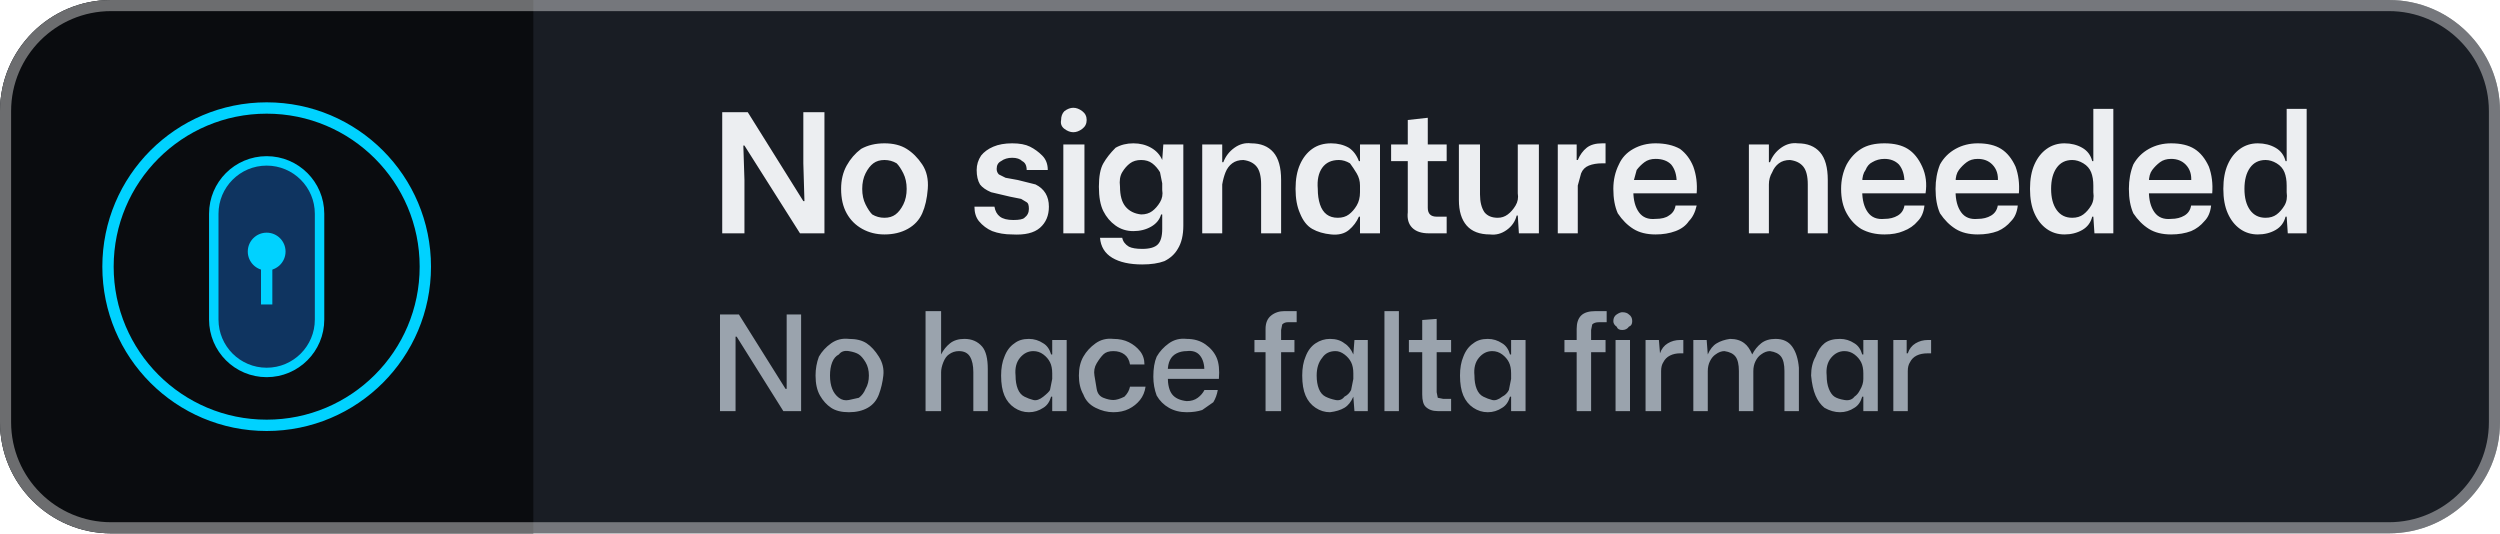
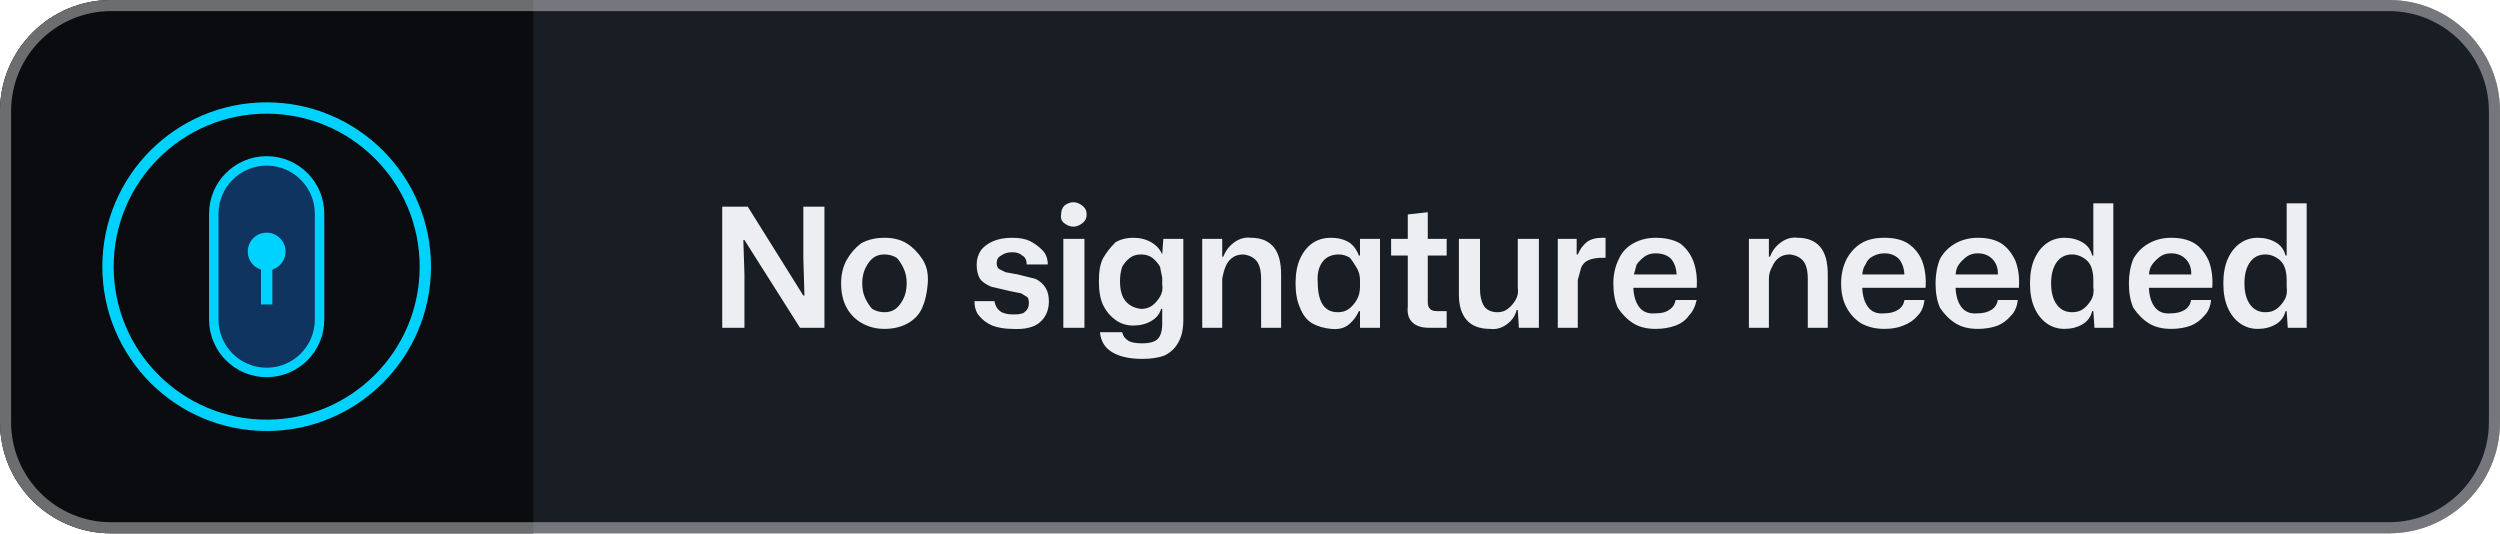
<svg xmlns="http://www.w3.org/2000/svg" width="225" height="48" aria-labelledby="t" viewBox="0 0 225 48">
  <defs>
    <clipPath id="c">
      <rect width="225" height="48" rx="10" />
    </clipPath>
  </defs>
  <g clip-path="url(#c)">
    <path fill="#191d24" d="M0 0h225v48H0z" />
    <path fill="#0a0c0f" d="M0 0h48v48H0z" />
    <g transform="matrix(.34 0 0 .34 24 24)">
      <circle r="42" fill="none" stroke="#00d2ff" stroke-width="3" />
      <rect width="28" height="56" x="-14" y="-28" fill="#0f3460" rx="14" />
      <rect width="28" height="56" x="-14" y="-28" fill="none" stroke="#00d2ff" stroke-width="2.5" rx="14" />
      <circle cy="-4" r="5" fill="#00d2ff" />
      <path fill="#00d2ff" d="M-1.5-4h3v14h-3z" />
    </g>
  </g>
  <rect width="224" height="47" x=".5" y=".5" fill="none" stroke="rgb(255 255 255 / 40%)" rx="9.5" />
-   <path fill="#eceef1" d="M65 10.1h2.3l5 8h.1l-.1-3.4v-4.6h1.9V21H72l-5-7.9h-.1l.1 3.1V21h-2ZM75.7 17q0-1.2.5-2.1t1.3-1.5q.9-.5 2.1-.5t2 .5 1.4 1.4.5 2.2-.5 2.2-1.3 1.4-2.1.5q-1.1 0-2-.5t-1.4-1.4-.5-2.2m5.9 0q0-.8-.3-1.4t-.6-.9q-.5-.3-1.1-.3t-1 .3-.7.9-.3 1.4.3 1.4.6.9q.5.3 1.1.3t1-.3.7-.9.3-1.4m6.1 1.6h1.8q.1.6.5.9t1.2.3 1-.2q.4-.3.4-.8t-.2-.6l-.5-.3-1-.2-1.7-.4q-.7-.3-1-.7-.3-.5-.3-1.3 0-.7.4-1.3.4-.5 1.1-.8t1.7-.3 1.6.3 1.1.8.5 1.3h-1.9q0-.6-.4-.8-.3-.3-.9-.3t-1 .3q-.4.2-.4.7 0 .3.2.5l.6.3 1.1.2 1.6.4q.6.3.9.8t.3 1.2q0 1.2-.8 1.9t-2.5.6q-1 0-1.8-.3-.7-.3-1.2-.9-.4-.5-.4-1.3m8-5.6h1.9v8h-1.9Zm-.2-2.2q0-.5.3-.8.4-.3.8-.3t.8.3.4.8-.4.8-.8.3-.8-.3-.3-.8M99 21.4h2q.1.5.6.8.4.2 1.2.2 1 0 1.4-.4t.4-1.4v-1.3h-.1q-.2.7-.9 1.1t-1.6.4-1.6-.5-1.1-1.3-.4-2.2.4-2.1 1.1-1.4q.7-.4 1.6-.4t1.6.4 1 1.1l.1-1.4h1.8v7.3q0 1.3-.5 2.1-.4.7-1.2 1.1-.8.3-2 .3-1.7 0-2.7-.6T99 21.4m5.6-4.3v-.6l-.2-1q-.3-.5-.7-.8t-1-.3-1 .3-.7.8-.2 1.3q0 1.2.5 1.8t1.4.7q.6 0 1-.3t.7-.8.2-1.1m3.6-4.1h1.8v1.6h.1q.3-.8 1-1.3t1.5-.4q1.3 0 2 .8t.7 2.5V21h-1.8v-4.4q0-1.1-.4-1.6t-1.2-.6q-.6 0-1 .3t-.6.8-.3 1.1V21h-1.8Zm8.4 4q0-1.3.4-2.2t1.1-1.4 1.7-.5q.9 0 1.6.4.6.4.9 1.2h.1V13h1.8v8h-1.8v-1.5h-.1q-.3.7-.9 1.2t-1.6.4-1.7-.5-1.1-1.4q-.4-.9-.4-2.2m5.8.3v-.6q0-.6-.3-1.1t-.6-.9q-.5-.3-1-.3-1 0-1.5.7t-.4 1.9q0 .8.2 1.4t.6.9 1 .3 1-.3.7-.8.3-1.2m4.3 1.8v-4.6h-1.5V13h1.5v-2.2l1.8-.2V13h1.7v1.5h-1.7v4.2q0 .4.2.6t.6.2h.9V21h-1.6q-1 0-1.5-.5t-.4-1.4m4.6-1.1v-5h1.9v4.5q0 1 .4 1.6.4.5 1.2.5.5 0 .9-.3t.7-.8.2-1.1V13h1.9v8h-1.8l-.1-1.6h-.1q-.2.8-.9 1.3t-1.5.4q-1.4 0-2.1-.8t-.7-2.3m8.9-5h1.7v1.4h.1q.3-.7.8-1.1t1.4-.4h.3v1.8h-.3q-.7 0-1.2.2t-.7.7l-.3 1.1V21h-1.8Zm5 4q0-1.2.5-2.2.4-.9 1.3-1.4t2-.5q1.3 0 2.2.5.8.6 1.2 1.6.4 1.1.3 2.4h-6.4l.7-.2q0 1.2.5 1.9t1.5.6q.8 0 1.2-.3.5-.3.6-.9h1.9q-.2.9-.7 1.4-.4.6-1.2.9t-1.8.3q-1.2 0-2-.5t-1.4-1.4q-.4-.9-.4-2.2m1.7-.8h4.1l-.1.2q0-1-.5-1.6-.5-.5-1.4-.5-.6 0-1 .3t-.7.7l-.3 1.1Zm10.5-3.2h1.8v1.6h.1q.3-.8 1-1.3t1.5-.4q1.3 0 2 .8t.7 2.5V21h-1.8v-4.4q0-1.1-.4-1.6t-1.2-.6q-.6 0-1 .3t-.6.8q-.3.5-.3 1.1V21h-1.8Zm8.3 4q0-1.2.5-2.2.5-.9 1.3-1.4t2.1-.5 2.1.5T173 15t.3 2.4h-6.4l.7-.2q0 1.2.5 1.9t1.5.6q.7 0 1.2-.3t.6-.9h1.8q-.1.9-.6 1.4-.5.6-1.3.9-.7.3-1.7.3-1.2 0-2.1-.5-.8-.5-1.3-1.4t-.5-2.2m1.7-.8h4.2l-.2.2q0-1-.5-1.6-.5-.5-1.3-.5-.6 0-1.1.3-.4.2-.6.7-.3.4-.3 1.1Zm6.8.8q0-1.2.4-2.2.5-.9 1.4-1.4t2-.5q1.3 0 2.1.5t1.3 1.6q.4 1.1.3 2.4h-6.4l.7-.2q0 1.2.5 1.9t1.5.6q.7 0 1.2-.3t.6-.9h1.8q-.1.9-.6 1.4-.5.6-1.2.9-.8.3-1.8.3-1.2 0-2-.5t-1.4-1.4q-.4-.9-.4-2.2m1.7-.8h4.1l-.2.2q.1-1-.5-1.6-.5-.5-1.3-.5-.6 0-1 .3t-.7.7-.3 1.1Zm6.8.8q0-1.3.4-2.2t1.1-1.4 1.6-.5 1.6.4.9 1.2h.1V9.8h1.8V21h-1.7l-.1-1.5h-.1q-.2.8-.9 1.2t-1.6.4-1.6-.5-1.1-1.4-.4-2.2m5.7.3v-.6q0-.7-.2-1.2t-.7-.8-1-.3q-.9 0-1.4.7t-.5 1.9.5 1.9 1.4.7q.6 0 1-.3t.7-.8.2-1.2m3.2-.3q0-1.2.4-2.2.5-.9 1.4-1.4t2-.5q1.3 0 2.1.5t1.3 1.6q.4 1.1.3 2.4h-6.4l.7-.2q0 1.2.5 1.9t1.5.6q.7 0 1.2-.3t.6-.9h1.8q-.1.9-.6 1.4-.5.6-1.2.9-.8.3-1.8.3-1.2 0-2-.5t-1.4-1.4q-.4-.9-.4-2.2m1.7-.8h4.1l-.2.2q.1-1-.5-1.6-.5-.5-1.3-.5-.6 0-1 .3t-.7.7-.3 1.1Zm6.8.8q0-1.3.4-2.2t1.1-1.4 1.6-.5 1.6.4.9 1.2h.1V9.8h1.8V21h-1.7l-.1-1.5h-.1q-.2.8-.9 1.2t-1.6.4-1.6-.5-1.1-1.4-.4-2.2m5.7.3v-.6q0-.7-.2-1.2t-.7-.8-1-.3q-.9 0-1.4.7T202 17t.5 1.9 1.4.7q.6 0 1-.3t.7-.8.2-1.2" />
-   <path fill="#9aa3ad" d="M64.8 28.3h1.7l4.2 6.7h.1v-6.7h1.3V37h-1.6l-4.2-6.7h-.1V37h-1.4Zm8.6 5.5q0-.9.3-1.7.4-.7 1.1-1.2t1.6-.4q1 0 1.6.4t1.1 1.2.4 1.7-.4 1.7-1 1.2-1.7.4-1.6-.4-1-1.1-.4-1.8m4.8 0q0-.7-.3-1.2t-.6-.7-.9-.3-.9.3q-.4.2-.6.7t-.2 1.2.2 1.2.6.8.9.2.9-.2q.4-.3.6-.8.3-.5.3-1.2m5.1-5.8h1.4v3.9q.3-.6.8-1t1.3-.4q1 0 1.6.7.5.6.5 2V37h-1.3v-3.5q0-.9-.3-1.4t-1-.5q-.5 0-.9.3-.3.2-.5.7t-.2.9V37h-1.4Zm6.8 5.8q0-1 .3-1.7.3-.8.9-1.2.5-.4 1.3-.4.7 0 1.3.4.5.3.7 1h.1v-1.3H96V37h-1.3v-1.3h-.1q-.2.7-.7 1-.6.4-1.3.4t-1.3-.4-.9-1.1-.3-1.8m4.6.3v-.5q0-.6-.2-1t-.6-.7-.9-.3q-.7 0-1.2.6t-.4 1.6q0 .7.2 1.2t.6.7.8.3.9-.3.6-.6zm2.4-.3q0-1 .4-1.7t1.1-1.2 1.6-.4q.8 0 1.4.3t1 .8.4 1.2h-1.3q-.1-.6-.5-.9t-1-.3-.9.3-.6.8-.2 1.1.2 1.2.6.8.9.2 1-.3q.4-.4.5-.9h1.4q-.1.7-.5 1.2t-1 .8-1.4.3-1.6-.4-1.1-1.2q-.4-.7-.4-1.7m6.7.1q0-1.1.3-1.8.4-.7 1.1-1.2t1.6-.4q1 0 1.7.5t1 1.2.2 1.9h-5.1l.5-.2q0 1.1.4 1.6t1.3.6q.6 0 1-.3t.6-.7h1.2q-.1.6-.4 1.1l-1 .7q-.6.2-1.4.2-.9 0-1.6-.4t-1.1-1.1q-.3-.8-.3-1.7m1.2-.7h3.5l-.1.2q0-.9-.4-1.4t-1.2-.4q-.5 0-.9.2t-.6.6-.2 1Zm8.9-1.5h-1v-1.1h1v-1q0-.8.5-1.2t1.2-.4h1.1v1h-.8q-.3 0-.5.2l-.1.5v.9h1.2v1.1h-1.2V37h-1.4Zm3.3 2.1q0-1 .3-1.7.3-.8.9-1.2t1.3-.4q.8 0 1.3.4.5.3.8 1l.1-1.3h1.2V37h-1.2l-.1-1.3q-.3.7-.8 1t-1.3.4q-.7 0-1.3-.4t-.9-1.1-.3-1.8m4.6.3v-.5q0-.6-.2-1t-.6-.7-.8-.3q-.8 0-1.2.6-.5.6-.5 1.6 0 .7.2 1.2t.6.7.9.3.8-.3q.4-.2.6-.6zm2.8-6.1h1.3v9h-1.3Zm3.4 7.5v-3.8h-1.2v-1.1h1.2v-1.8l1.3-.1v1.9h1.3v1.1h-1.3v3.6l.1.5.5.1h.7V37h-1.2q-.7 0-1.1-.4-.3-.3-.3-1.1m3.4-1.7q0-1 .3-1.7.3-.8.9-1.2.5-.4 1.3-.4.7 0 1.3.4.5.3.7 1h.1v-1.3h1.3V37H136v-1.3h-.1q-.2.7-.7 1-.6.4-1.3.4t-1.3-.4-.9-1.1-.3-1.8m4.6.3v-.5q0-.6-.2-1t-.6-.7-.9-.3q-.7 0-1.2.6t-.4 1.6q0 .7.2 1.2t.6.7.8.3.9-.3q.4-.2.6-.6zm5.9-2.4h-1.1v-1.1h1.1v-1q0-.8.4-1.2t1.3-.4h1v1h-.7q-.4 0-.6.2l-.1.5v.9h1.3v1.1h-1.3V37h-1.3Zm3.5-1.1h1.3V37h-1.3Zm-.2-1.7q0-.4.3-.6t.5-.2q.4 0 .6.2.3.2.3.6t-.3.5q-.2.3-.6.3t-.5-.3q-.3-.2-.3-.5m2.9 1.7h1.2l.1 1.2q.2-.6.7-.9t1.1-.3h.3v1.2h-.3q-.5 0-.9.2t-.6.6q-.2.3-.2.8V37h-1.4Zm4.3 0h1.2l.1 1.3q.3-.7.8-1t1.2-.4q.8 0 1.3.4.4.3.7 1 .3-.6.8-1t1.3-.4q1 0 1.5.7t.6 1.9V37h-1.3v-3.6q0-.9-.3-1.3t-1-.5q-.4 0-.8.3-.3.2-.5.6t-.2.9V37h-1.3v-3.6q0-.9-.3-1.3t-1-.5q-.4 0-.8.3-.3.2-.5.6t-.2.9V37h-1.3Zm10.6 3.2q0-1 .4-1.7.3-.8.8-1.2t1.4-.4q.7 0 1.3.4.5.3.7 1h.1v-1.3h1.3V37h-1.3v-1.3h-.1q-.2.7-.7 1-.6.4-1.3.4t-1.4-.4q-.5-.4-.8-1.1t-.4-1.8m4.7.3v-.5q0-.6-.2-1t-.6-.7-.9-.3q-.7 0-1.2.6t-.4 1.6q0 .7.2 1.2t.5.7.9.3.9-.3q.3-.2.5-.6.3-.5.3-1m2.7-3.5h1.2v1.2h.1q.2-.6.7-.9t1.1-.3h.3v1.2h-.3q-.6 0-1 .2t-.6.6q-.2.3-.2.8V37h-1.3Z" />
+   <path fill="#eceef1" d="M65 18.6h2.3l5 8h.1l-.1-3.4v-4.6h1.9v10.9H72l-5-7.9h-.1l.1 3.1v4.8h-2Zm10.7 6.9q0-1.2.5-2.1t1.3-1.5q.9-.5 2.1-.5t2 .5 1.4 1.4.5 2.2-.5 2.2-1.3 1.4-2.1.5q-1.1 0-2-.5t-1.4-1.4-.5-2.2m5.9 0q0-.8-.3-1.4t-.6-.9q-.5-.3-1.1-.3t-1 .3-.7.9-.3 1.4.3 1.4.6.9q.5.3 1.1.3t1-.3.7-.9.3-1.4m6.1 1.6h1.8q.1.6.5.9t1.2.3 1-.2q.4-.3.4-.8t-.2-.6l-.5-.3-1-.2-1.7-.4q-.7-.3-1-.7-.3-.5-.3-1.3 0-.7.4-1.3.4-.5 1.1-.8t1.7-.3 1.6.3 1.1.8.5 1.3h-1.9q0-.6-.4-.8-.3-.3-.9-.3t-1 .3q-.4.2-.4.7 0 .3.2.5l.6.3 1.1.2 1.6.4q.6.3.9.8t.3 1.2q0 1.2-.8 1.9t-2.5.6q-1 0-1.8-.3-.7-.3-1.2-.9-.4-.5-.4-1.3m8-5.6h1.9v8h-1.9Zm-.2-2.2q0-.5.3-.8.4-.3.8-.3t.8.3.4.8-.4.8-.8.3-.8-.3-.3-.8M99 29.9h2q.1.5.6.8.4.2 1.2.2 1 0 1.4-.4t.4-1.4v-1.3h-.1q-.2.7-.9 1.1t-1.6.4-1.6-.5-1.1-1.3-.4-2.2.4-2.1 1.1-1.4q.7-.4 1.6-.4t1.6.4 1 1.1l.1-1.4h1.8v7.3q0 1.3-.5 2.1-.4.7-1.2 1.1-.8.3-2 .3-1.7 0-2.7-.6T99 29.9m5.6-4.3V25l-.2-1q-.3-.5-.7-.8t-1-.3-1 .3-.7.8q-.2.6-.2 1.3 0 1.2.5 1.8t1.4.7q.6 0 1-.3t.7-.8.2-1.1m3.6-4.1h1.8v1.6h.1q.3-.8 1-1.3t1.5-.4q1.3 0 2 .8t.7 2.5v4.8h-1.8v-4.4q0-1.1-.4-1.6t-1.2-.6q-.6 0-1 .3t-.6.8-.3 1.1v4.4h-1.8Zm8.4 4q0-1.3.4-2.2t1.1-1.4 1.7-.5q.9 0 1.6.4.6.4.9 1.2h.1v-1.5h1.8v8h-1.8V28h-.1q-.3.7-.9 1.2t-1.6.4-1.7-.5-1.1-1.4q-.4-.9-.4-2.2m5.8.3v-.6q0-.6-.3-1.1t-.6-.9q-.5-.3-1-.3-1 0-1.5.7t-.4 1.9q0 .8.2 1.4t.6.9 1 .3 1-.3.7-.8.3-1.2m4.3 1.8V23h-1.5v-1.5h1.5v-2.2l1.8-.2v2.4h1.7V23h-1.7v4.2q0 .4.2.6t.6.2h.9v1.5h-1.6q-1 0-1.5-.5t-.4-1.4m4.6-1.1v-5h1.9V26q0 1 .4 1.6.4.5 1.2.5.5 0 .9-.3t.7-.8.2-1.1v-4.4h1.9v8h-1.8l-.1-1.6h-.1q-.2.8-.9 1.3t-1.5.4q-1.4 0-2.1-.8t-.7-2.3m8.9-5h1.7v1.4h.1q.3-.7.8-1.1t1.4-.4h.3v1.8h-.3q-.7 0-1.2.2t-.7.7l-.3 1.1v4.3h-1.8Zm5 4q0-1.2.5-2.2.4-.9 1.3-1.4t2-.5q1.3 0 2.2.5.8.6 1.2 1.6.4 1.1.3 2.4h-6.4l.7-.2q0 1.2.5 1.9t1.5.6q.8 0 1.2-.3.5-.3.6-.9h1.9q-.2.9-.7 1.4-.4.6-1.2.9t-1.8.3q-1.2 0-2-.5t-1.4-1.4q-.4-.9-.4-2.2m1.7-.8h4.1l-.1.2q0-1-.5-1.6-.5-.5-1.4-.5-.6 0-1 .3t-.7.7l-.3 1.1Zm10.5-3.2h1.8v1.6h.1q.3-.8 1-1.3t1.5-.4q1.3 0 2 .8t.7 2.5v4.8h-1.8v-4.4q0-1.1-.4-1.6t-1.2-.6q-.6 0-1 .3t-.6.8q-.3.5-.3 1.1v4.4h-1.8Zm8.3 4q0-1.2.5-2.2.5-.9 1.3-1.4t2.1-.5 2.1.5q.9.6 1.3 1.6.4 1.1.3 2.4h-6.4l.7-.2q0 1.2.5 1.9t1.5.6q.7 0 1.2-.3t.6-.9h1.8q-.1.9-.6 1.4-.5.6-1.3.9-.7.3-1.7.3-1.2 0-2.1-.5-.8-.5-1.3-1.4t-.5-2.2m1.7-.8h4.2l-.2.2q0-1-.5-1.6-.5-.5-1.3-.5-.6 0-1.1.3-.4.2-.6.7-.3.4-.3 1.1Zm6.8.8q0-1.2.4-2.2.5-.9 1.4-1.4t2-.5q1.3 0 2.1.5t1.3 1.6q.4 1.1.3 2.4h-6.4l.7-.2q0 1.2.5 1.9t1.5.6q.7 0 1.2-.3t.6-.9h1.8q-.1.9-.6 1.4-.5.6-1.2.9-.8.3-1.8.3-1.2 0-2-.5t-1.4-1.4q-.4-.9-.4-2.2m1.7-.8h4.1l-.2.2q.1-1-.5-1.6-.5-.5-1.3-.5-.6 0-1 .3t-.7.7-.3 1.1Zm6.8.8q0-1.3.4-2.2t1.1-1.4 1.6-.5 1.6.4.9 1.2h.1v-4.7h1.8v11.2h-1.7l-.1-1.5h-.1q-.2.8-.9 1.2t-1.6.4-1.6-.5-1.1-1.4-.4-2.2m5.7.3v-.6q0-.7-.2-1.2t-.7-.8-1-.3q-.9 0-1.4.7t-.5 1.9.5 1.9 1.4.7q.6 0 1-.3t.7-.8.2-1.2m3.2-.3q0-1.2.4-2.2.5-.9 1.4-1.4t2-.5q1.3 0 2.1.5t1.3 1.6q.4 1.1.3 2.4h-6.4l.7-.2q0 1.2.5 1.9t1.5.6q.7 0 1.2-.3t.6-.9h1.8q-.1.9-.6 1.4-.5.6-1.2.9-.8.3-1.8.3-1.2 0-2-.5t-1.4-1.4q-.4-.9-.4-2.2m1.7-.8h4.1l-.2.2q.1-1-.5-1.6-.5-.5-1.3-.5-.6 0-1 .3t-.7.7-.3 1.1Zm6.8.8q0-1.3.4-2.2t1.1-1.4 1.6-.5 1.6.4.9 1.2h.1v-4.7h1.8v11.2h-1.7l-.1-1.5h-.1q-.2.8-.9 1.2t-1.6.4-1.6-.5-1.1-1.4-.4-2.2m5.7.3v-.6q0-.7-.2-1.2t-.7-.8-1-.3q-.9 0-1.4.7t-.5 1.9.5 1.9 1.4.7q.6 0 1-.3t.7-.8.2-1.2" />
</svg>
